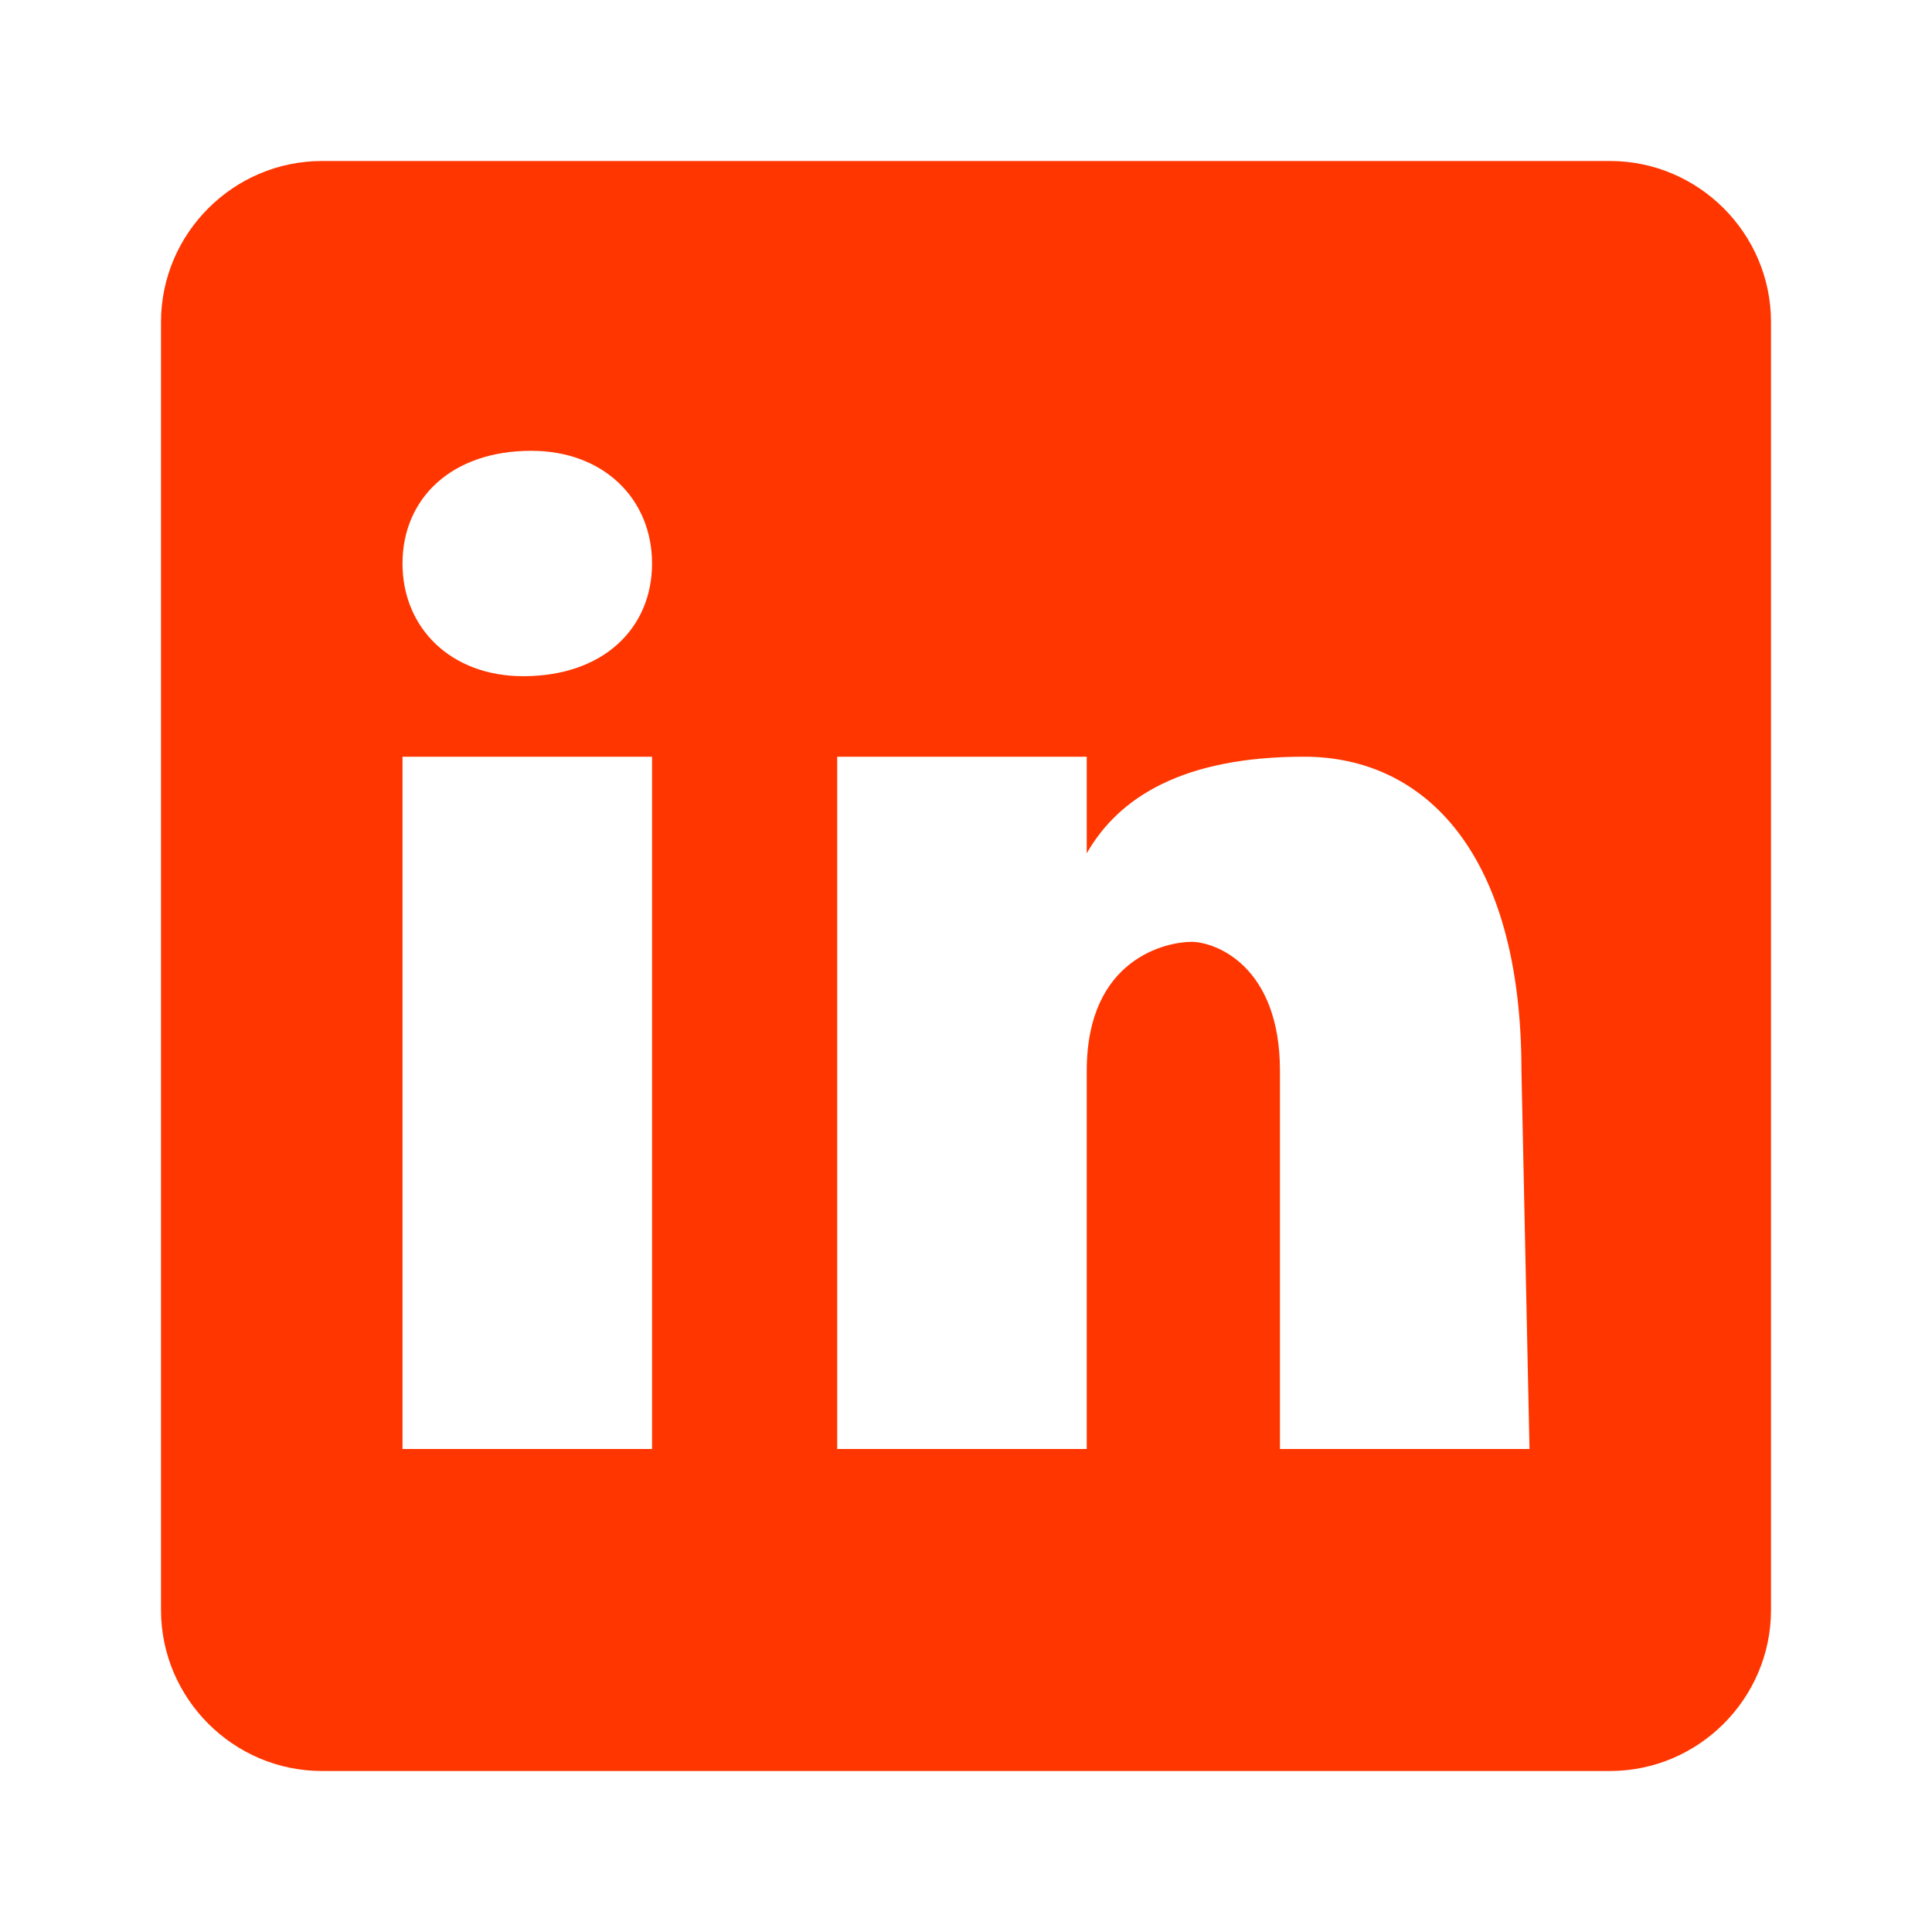
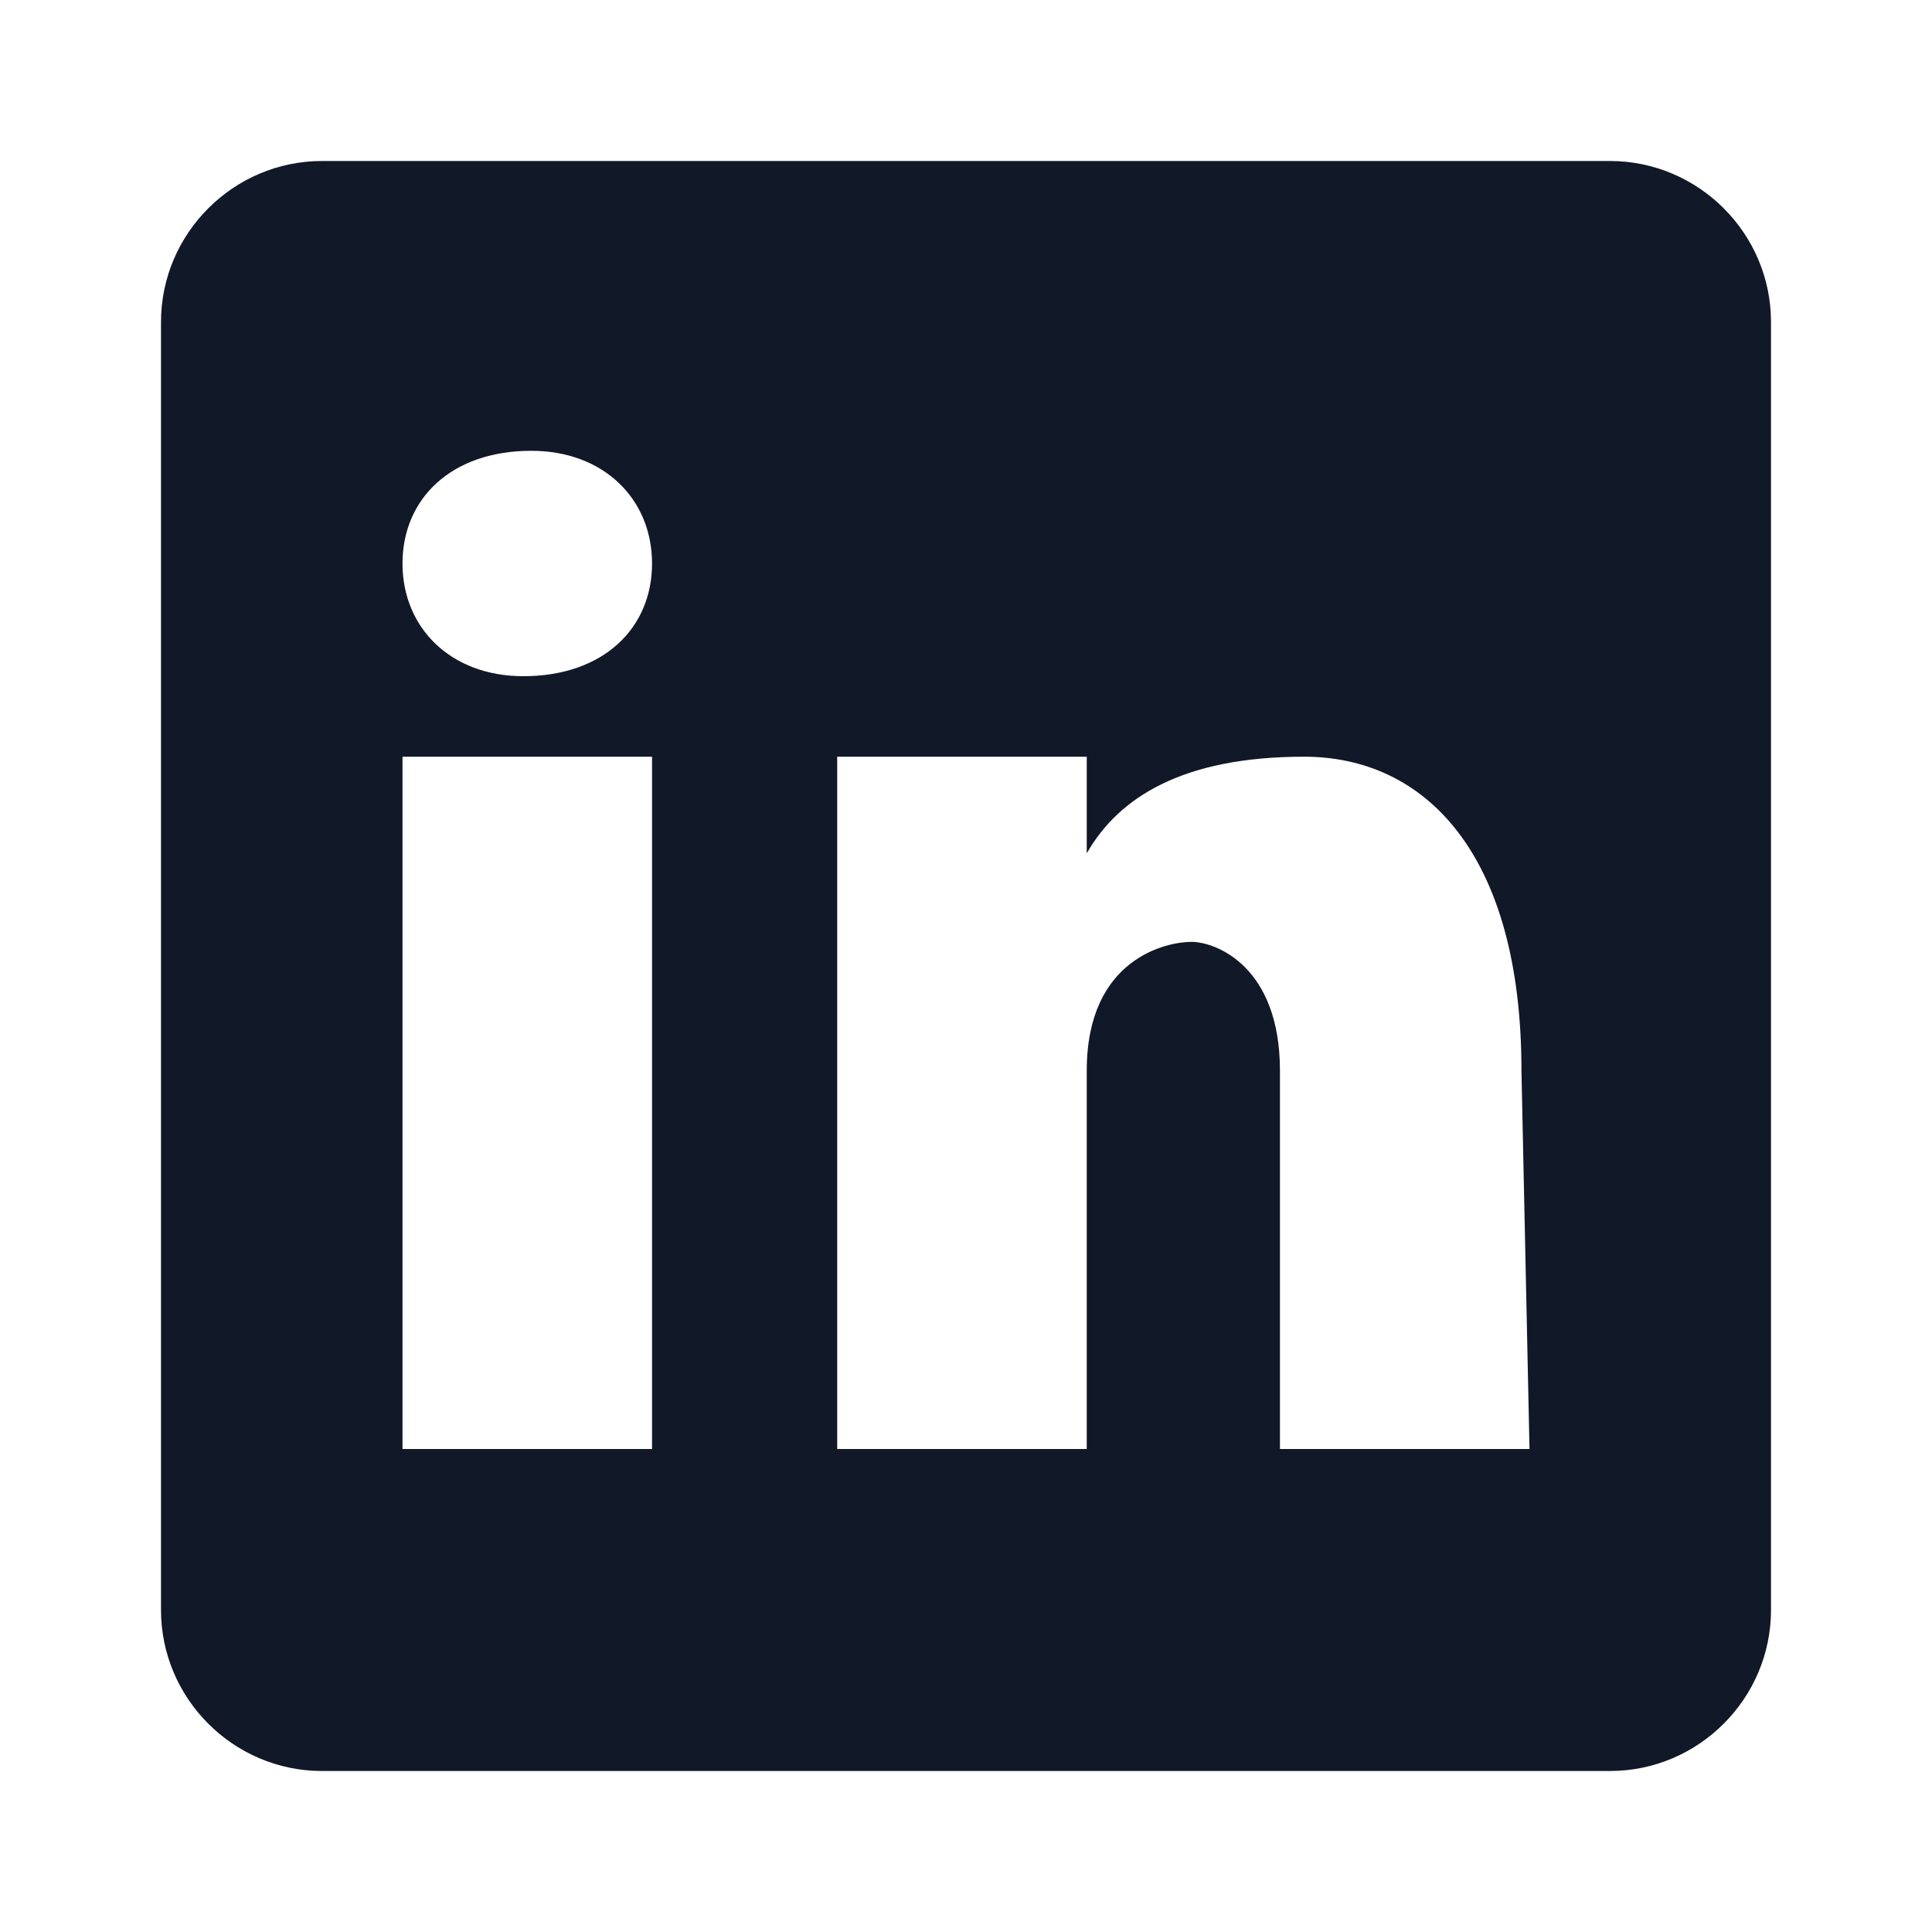
- <svg xmlns="http://www.w3.org/2000/svg" fill="#FF3600&#09;" version="1.1" id="Layer_1" viewBox="0 0 24.00 24.00" xml:space="preserve" width="28px" height="28px" stroke="#FF4500&#09;" stroke-width="0">
+ <svg xmlns="http://www.w3.org/2000/svg" fill="#111827" version="1.1" id="Layer_1" viewBox="0 0 24.00 24.00" xml:space="preserve" width="28px" height="28px" stroke="#FF4500&#09;" stroke-width="0">
  <g id="SVGRepo_bgCarrier" stroke-width="0" />
  <g id="SVGRepo_tracerCarrier" stroke-linecap="round" stroke-linejoin="round" />
  <g id="SVGRepo_iconCarrier">
    <style type="text/css"> .st0{fill:none;} </style>
    <path d="M20,2H4C2.9,2,2,2.9,2,4v16c0,1.1,0.9,2,2,2h16c1.1,0,2-0.9,2-2V4C22,2.9,21.1,2,20,2z M8.1,18H5V9.4h3.1V18z M6.5,8.4 L6.5,8.4C5.6,8.4,5,7.8,5,7s0.6-1.4,1.6-1.4c0.9,0,1.5,0.6,1.5,1.4S7.5,8.4,6.5,8.4z M19,18h-3.1v-4.7c0-1.3-0.8-1.6-1.1-1.6 s-1.3,0.2-1.3,1.6c0,0.2,0,4.7,0,4.7h-3.1V9.4h3.1v1.2c0.4-0.7,1.2-1.2,2.7-1.2s2.7,1.2,2.7,3.9L19,18L19,18z" />
    <rect class="st0" width="24" height="24" />
  </g>
</svg>
